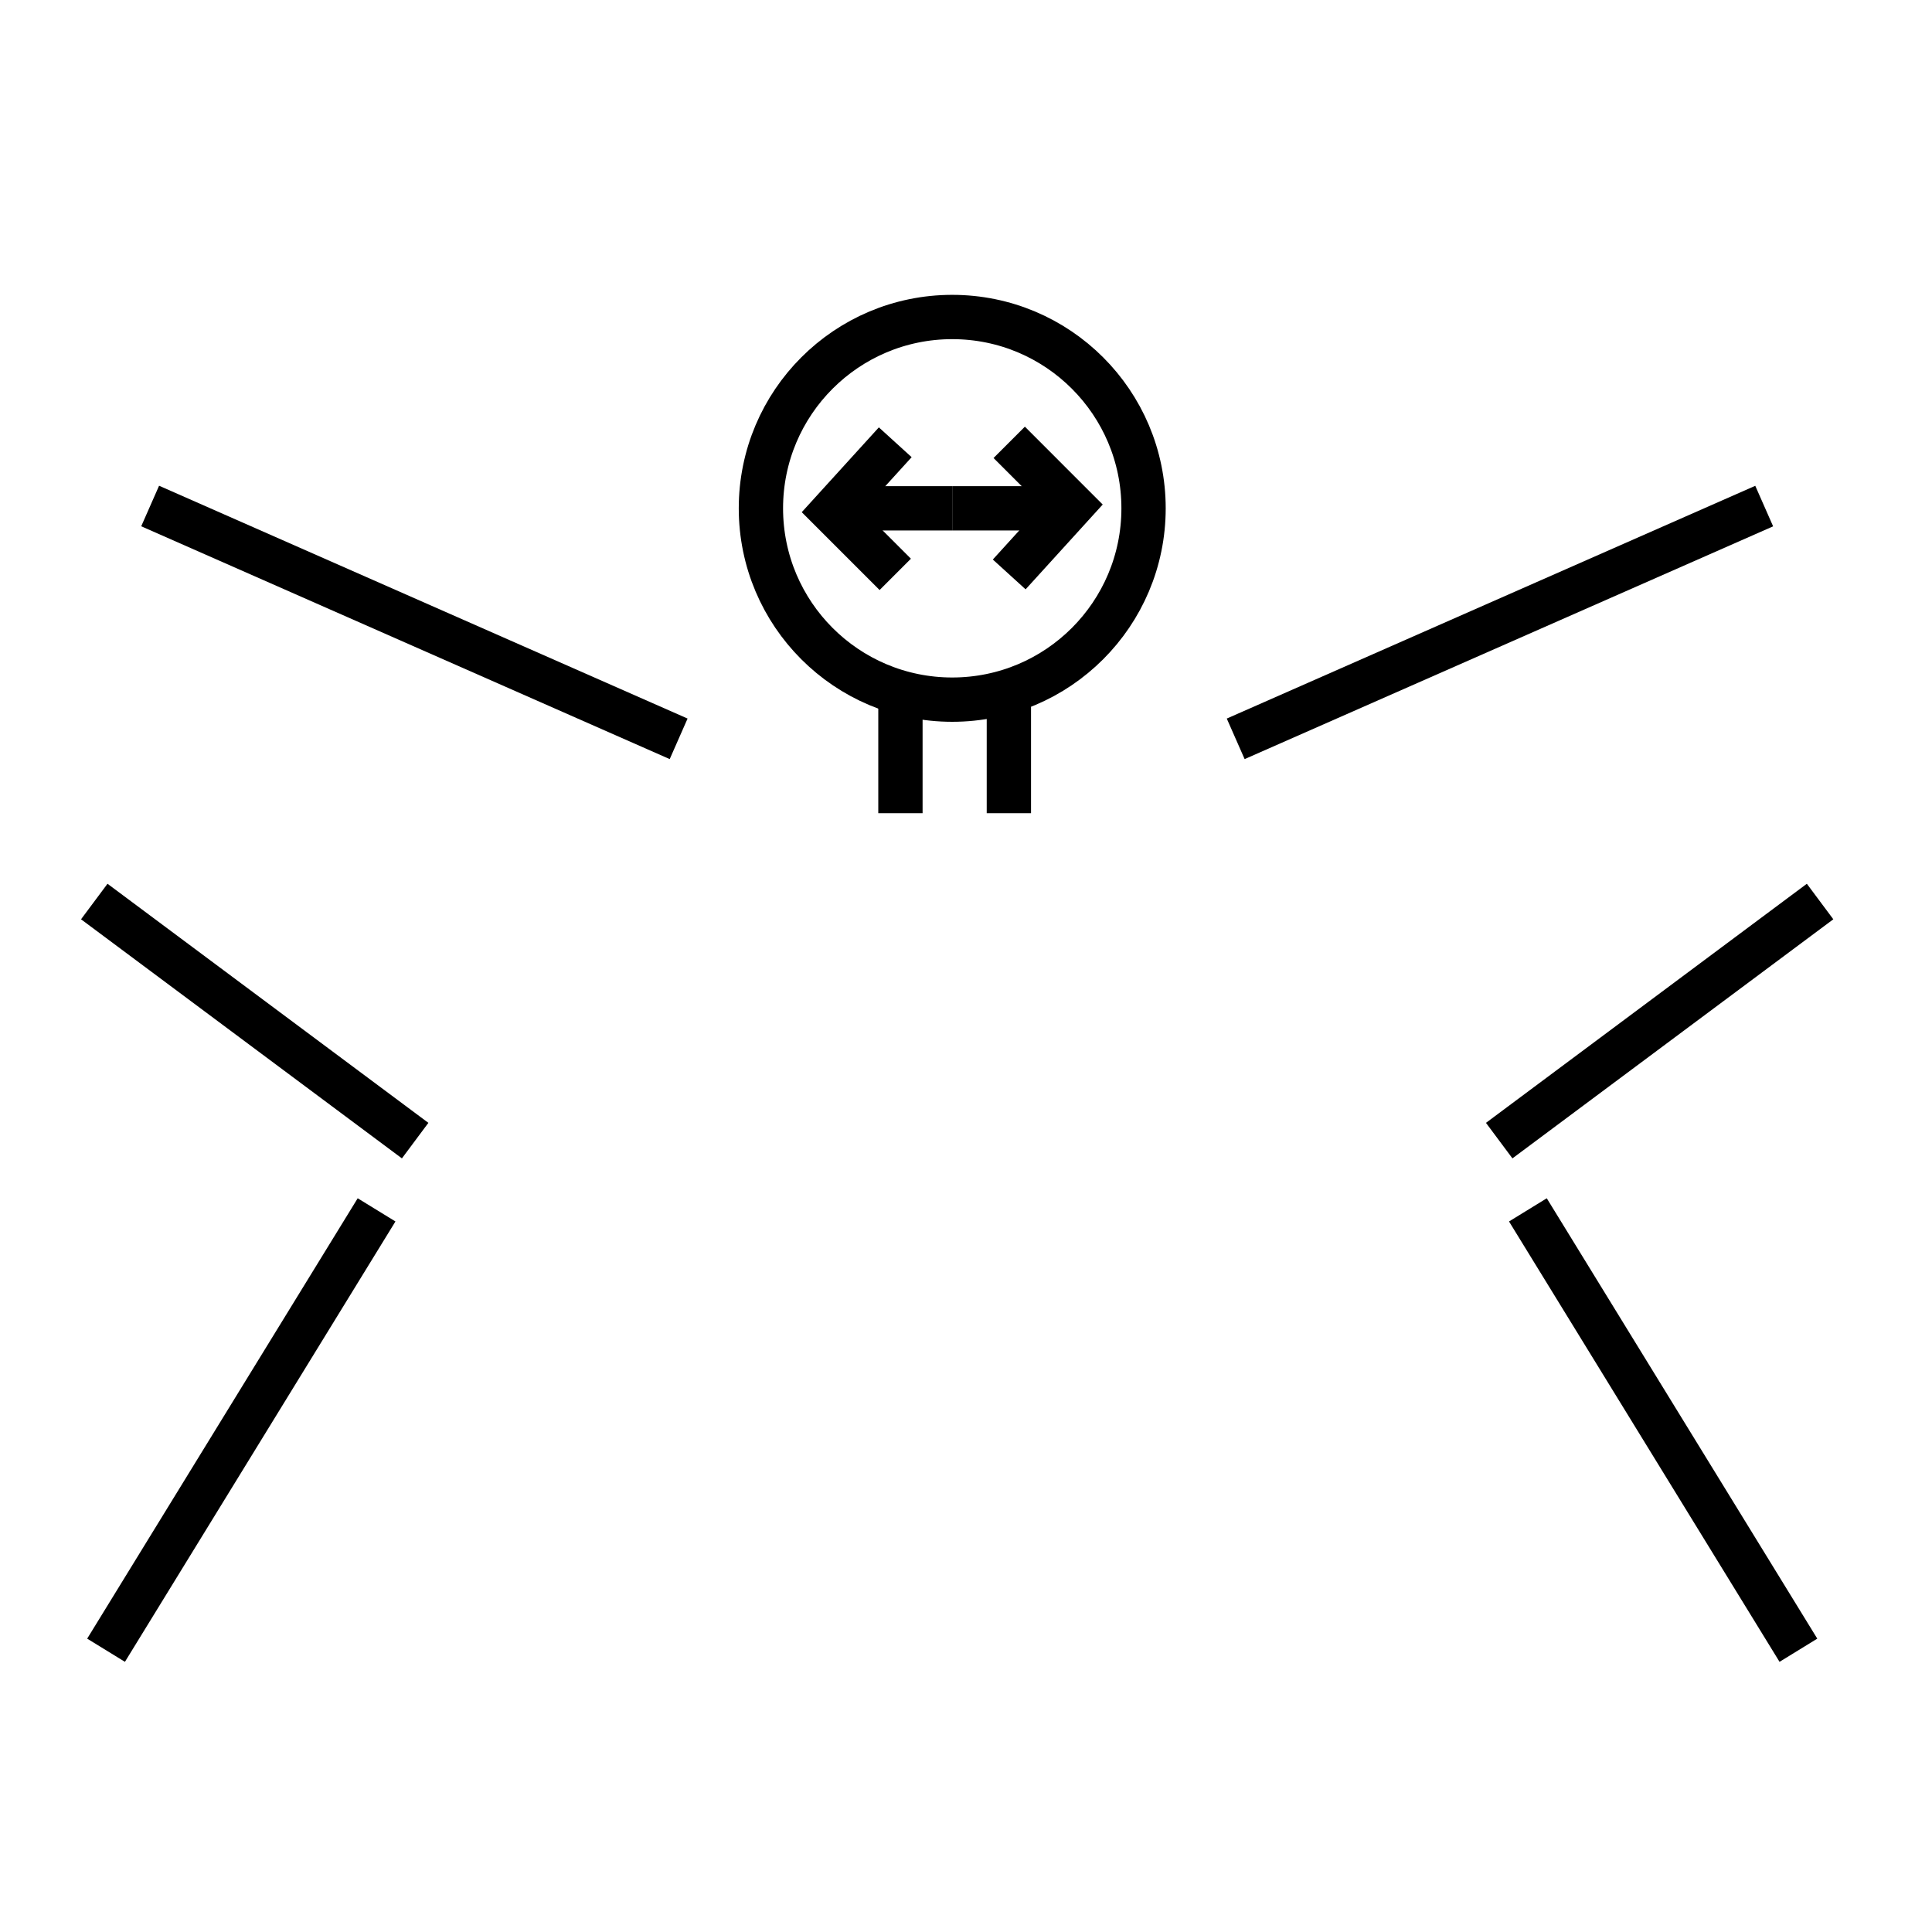
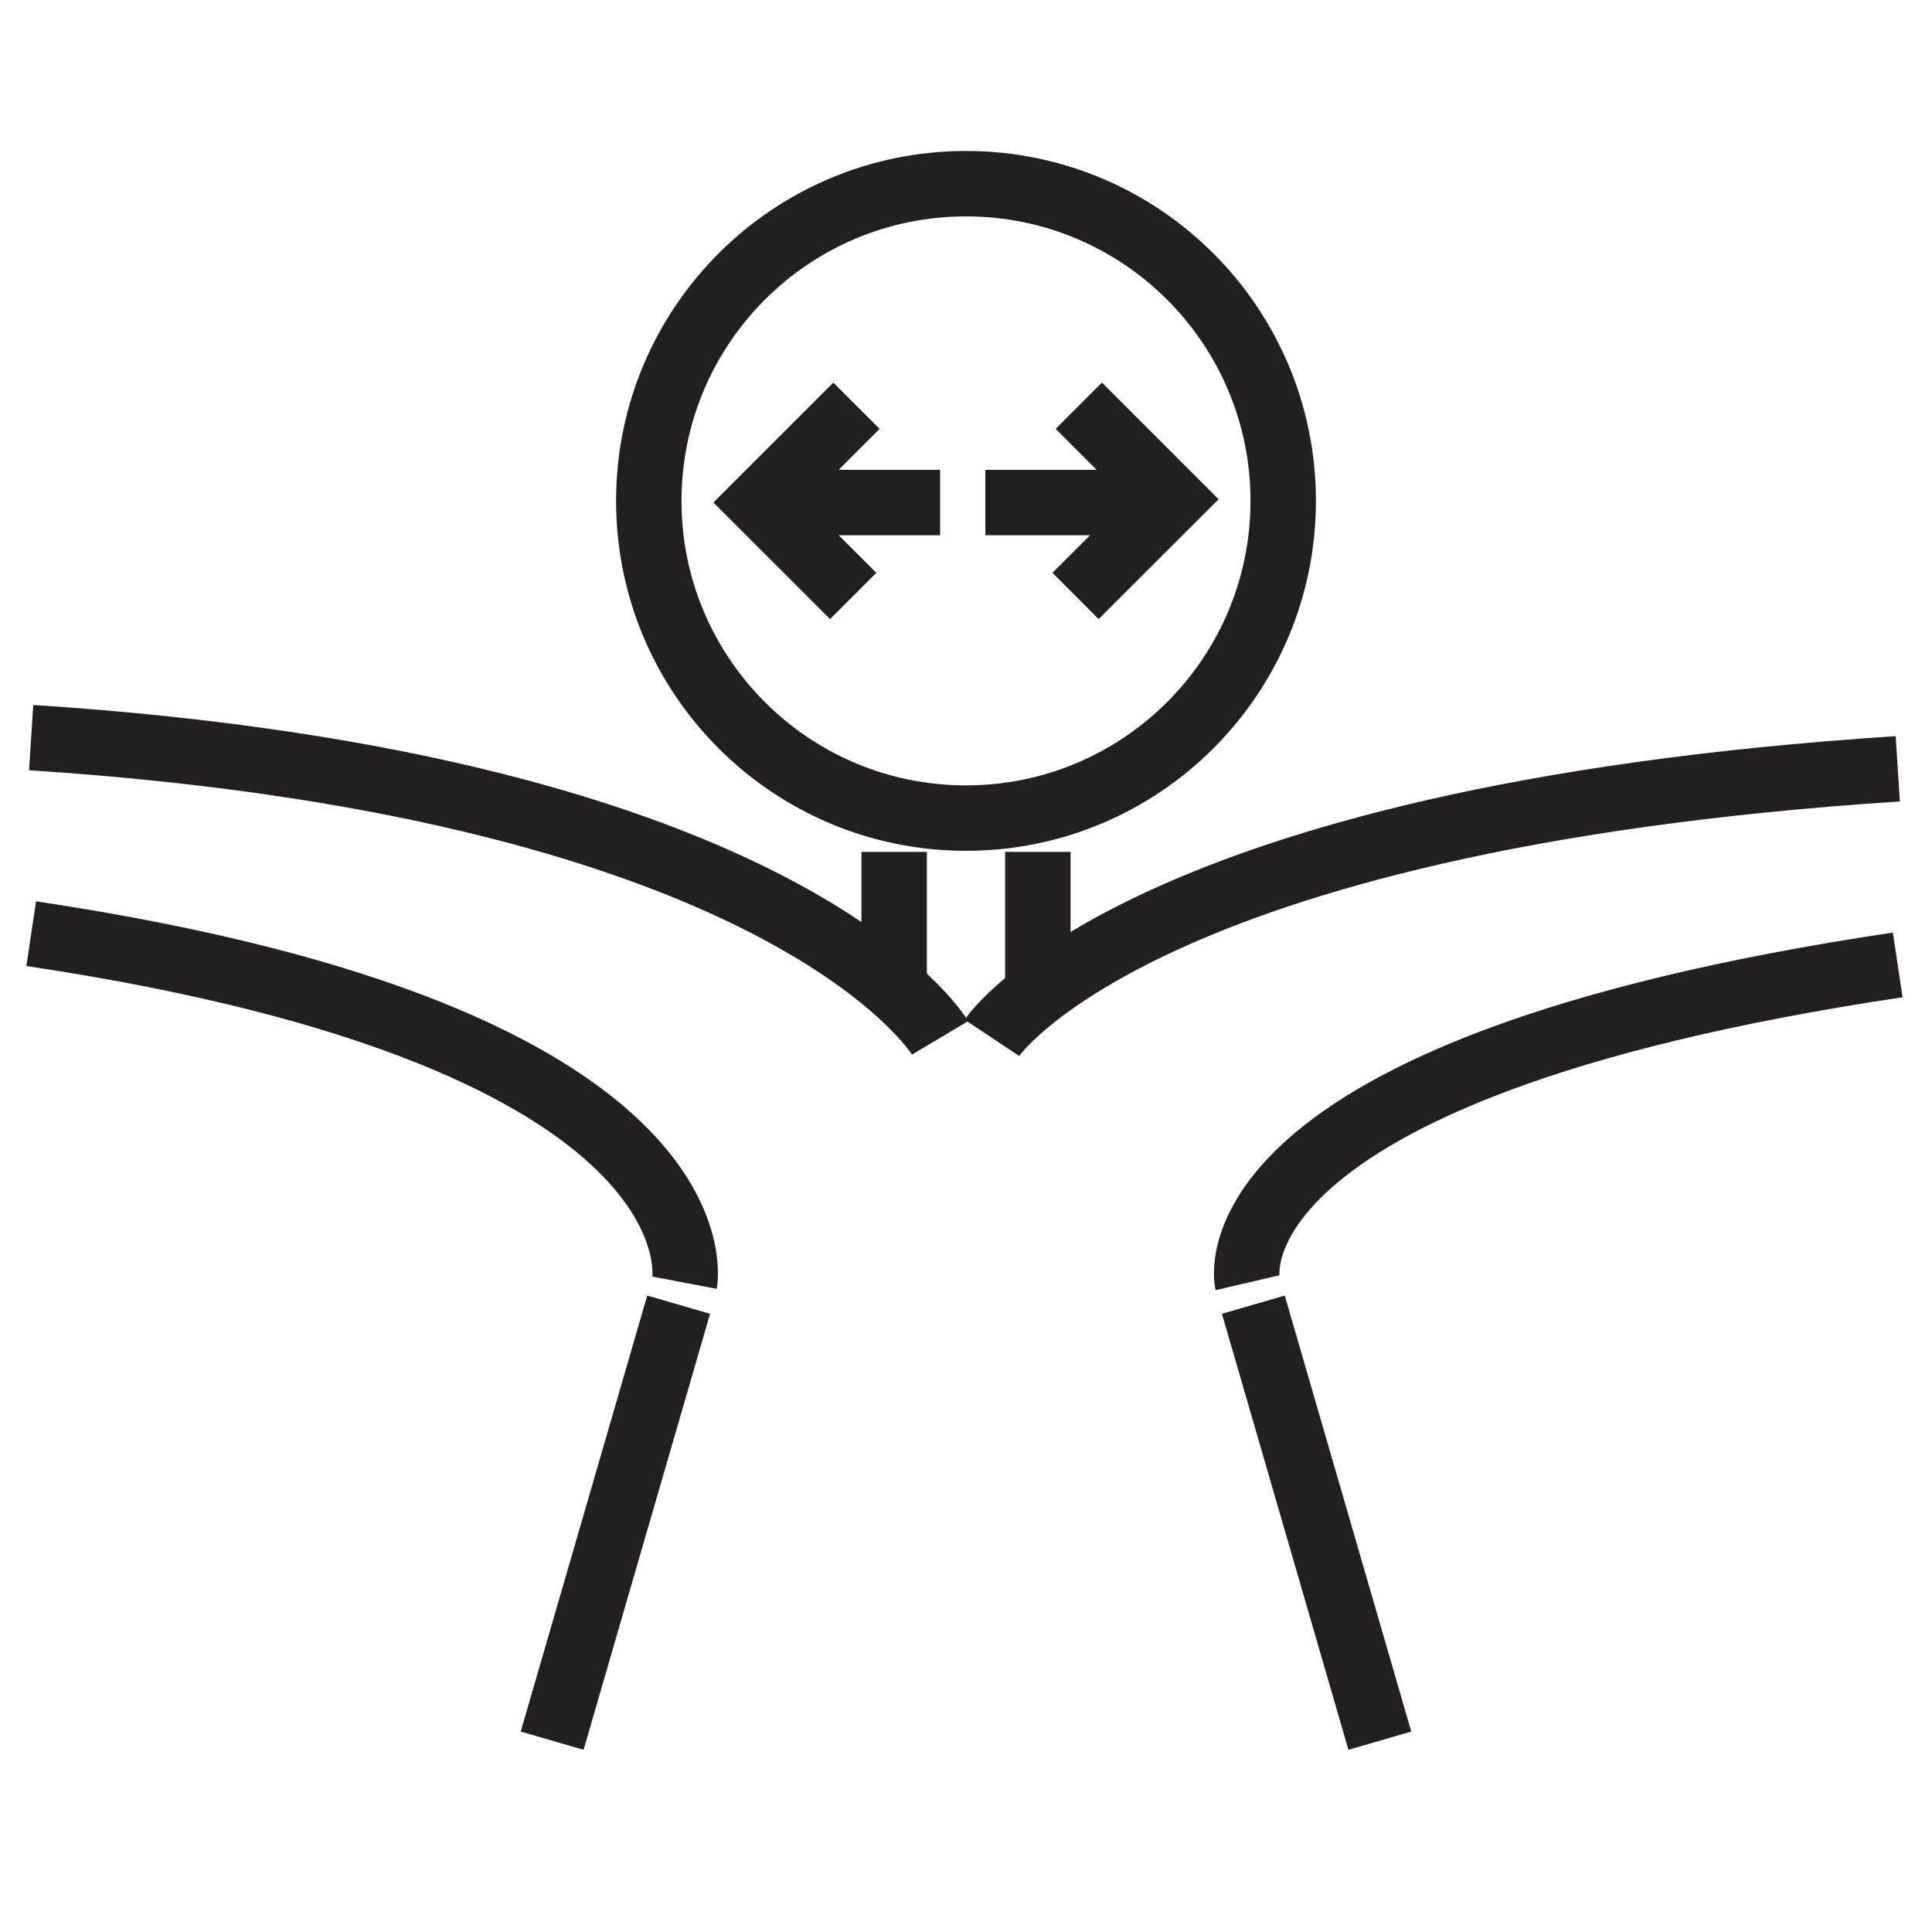
- <svg xmlns="http://www.w3.org/2000/svg" id="Layer_1" viewBox="0 0 2834.6 2834.6">
+ <svg xmlns="http://www.w3.org/2000/svg" id="Layer_20" viewBox="0 0 2834.6 2834.6">
  <defs>
-     <style>.cls-1{fill:none;stroke:#000;stroke-width:65px;}</style>
+     <style>.cls-1{fill:none;stroke:#231f20;stroke-miterlimit:10;stroke-width:96px;}</style>
  </defs>
-   <g id="Layer_2">
-     <path class="cls-1" d="M155.6,2421.2l396.9-646.1" />
-     <path class="cls-1" d="M2638.6,2421.2l-396.9-646.1" />
-     <path class="cls-1" d="M609.1,1673.5l-470.8-350.8" />
-     <path class="cls-1" d="M995.7,1084L220.3,742.4" />
-     <path class="cls-1" d="M2199.6,1673.5l470.8-350.8" />
-     <path class="cls-1" d="M1813,1084l775.4-341.5" />
-     <path class="cls-1" d="M1313.5,648.9l-92.3,101.5,92.3,92.3" />
-     <path class="cls-1" d="M1480.7,842.8l92.3-101.5-92.3-92.3" />
-     <path class="cls-1" d="M1229.8,745.8h167.3" />
-     <path class="cls-1" d="M1564.4,745.8h-167.3" />
-     <circle class="cls-1" cx="1397.1" cy="745.8" r="280.7" />
-     <path class="cls-1" d="M1321.1,1014.5v178.6M1480.2,1014.5v178.6" />
-   </g>
+   <line class="cls-1" x1="1522.7" y1="1448.7" x2="1522.7" y2="1249.9" />
+   <line class="cls-1" x1="1311.9" y1="1448.7" x2="1311.9" y2="1249.9" />
+   <circle class="cls-1" cx="1417.3" cy="734.9" r="465.4" />
+   <polyline class="cls-1" points="1256.6 595.3 1114.6 737.3 1251.8 874.4" />
+   <polyline class="cls-1" points="1578 874.4 1720 732.5 1582.8 595.3" />
+   <line class="cls-1" x1="1114.6" y1="737.3" x2="1379.3" y2="737.3" />
+   <line class="cls-1" x1="1445.7" y1="737.3" x2="1710.4" y2="737.3" />
+   <path class="cls-1" d="M1379.3,1522.7s-219-368.2-1333.6-440.5" />
+   <path class="cls-1" d="M1455.3,1522.7s214.4-322.5,1329.1-394.7" />
+   <path class="cls-1" d="M1004.4,1882s68.3-358.7-958.6-512.1" />
+   <line class="cls-1" x1="995.7" y1="1914.2" x2="810.1" y2="2553.9" />
+   <path class="cls-1" d="M1830.2,1882s-72.9-312.9,954.1-466.3" />
+   <line class="cls-1" x1="1838.9" y1="1914.2" x2="2024.5" y2="2553.9" />
</svg>
